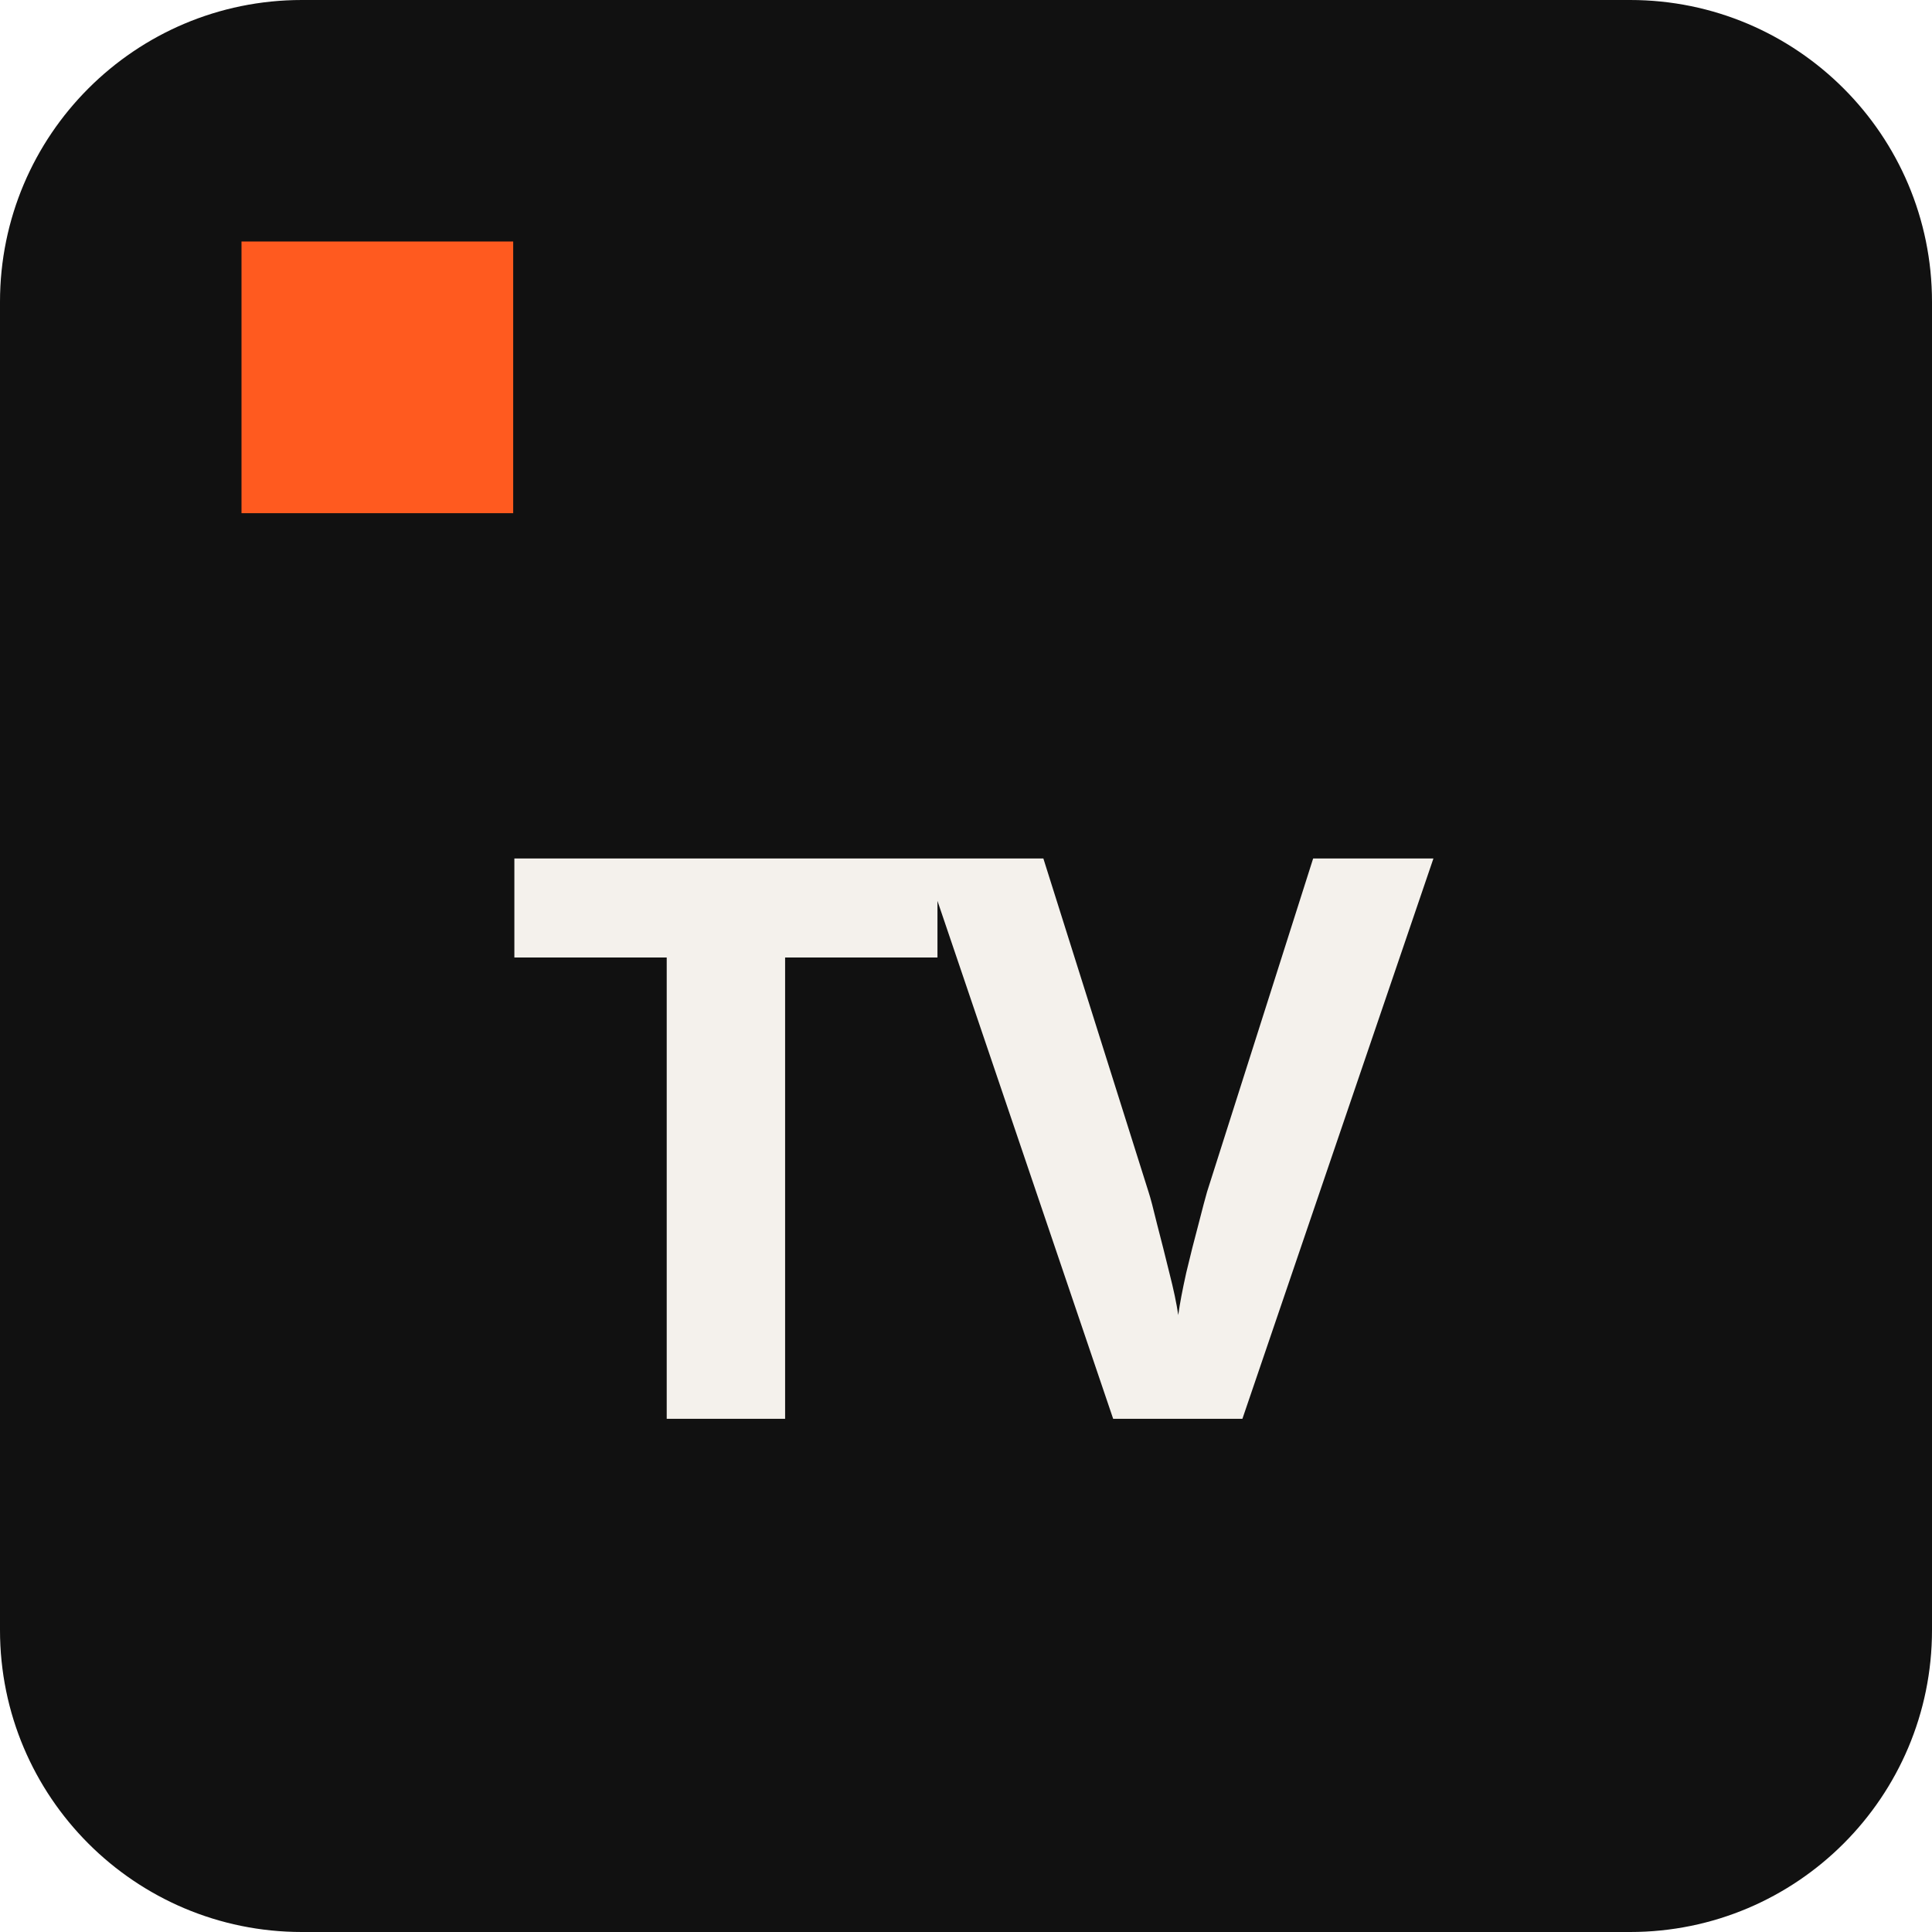
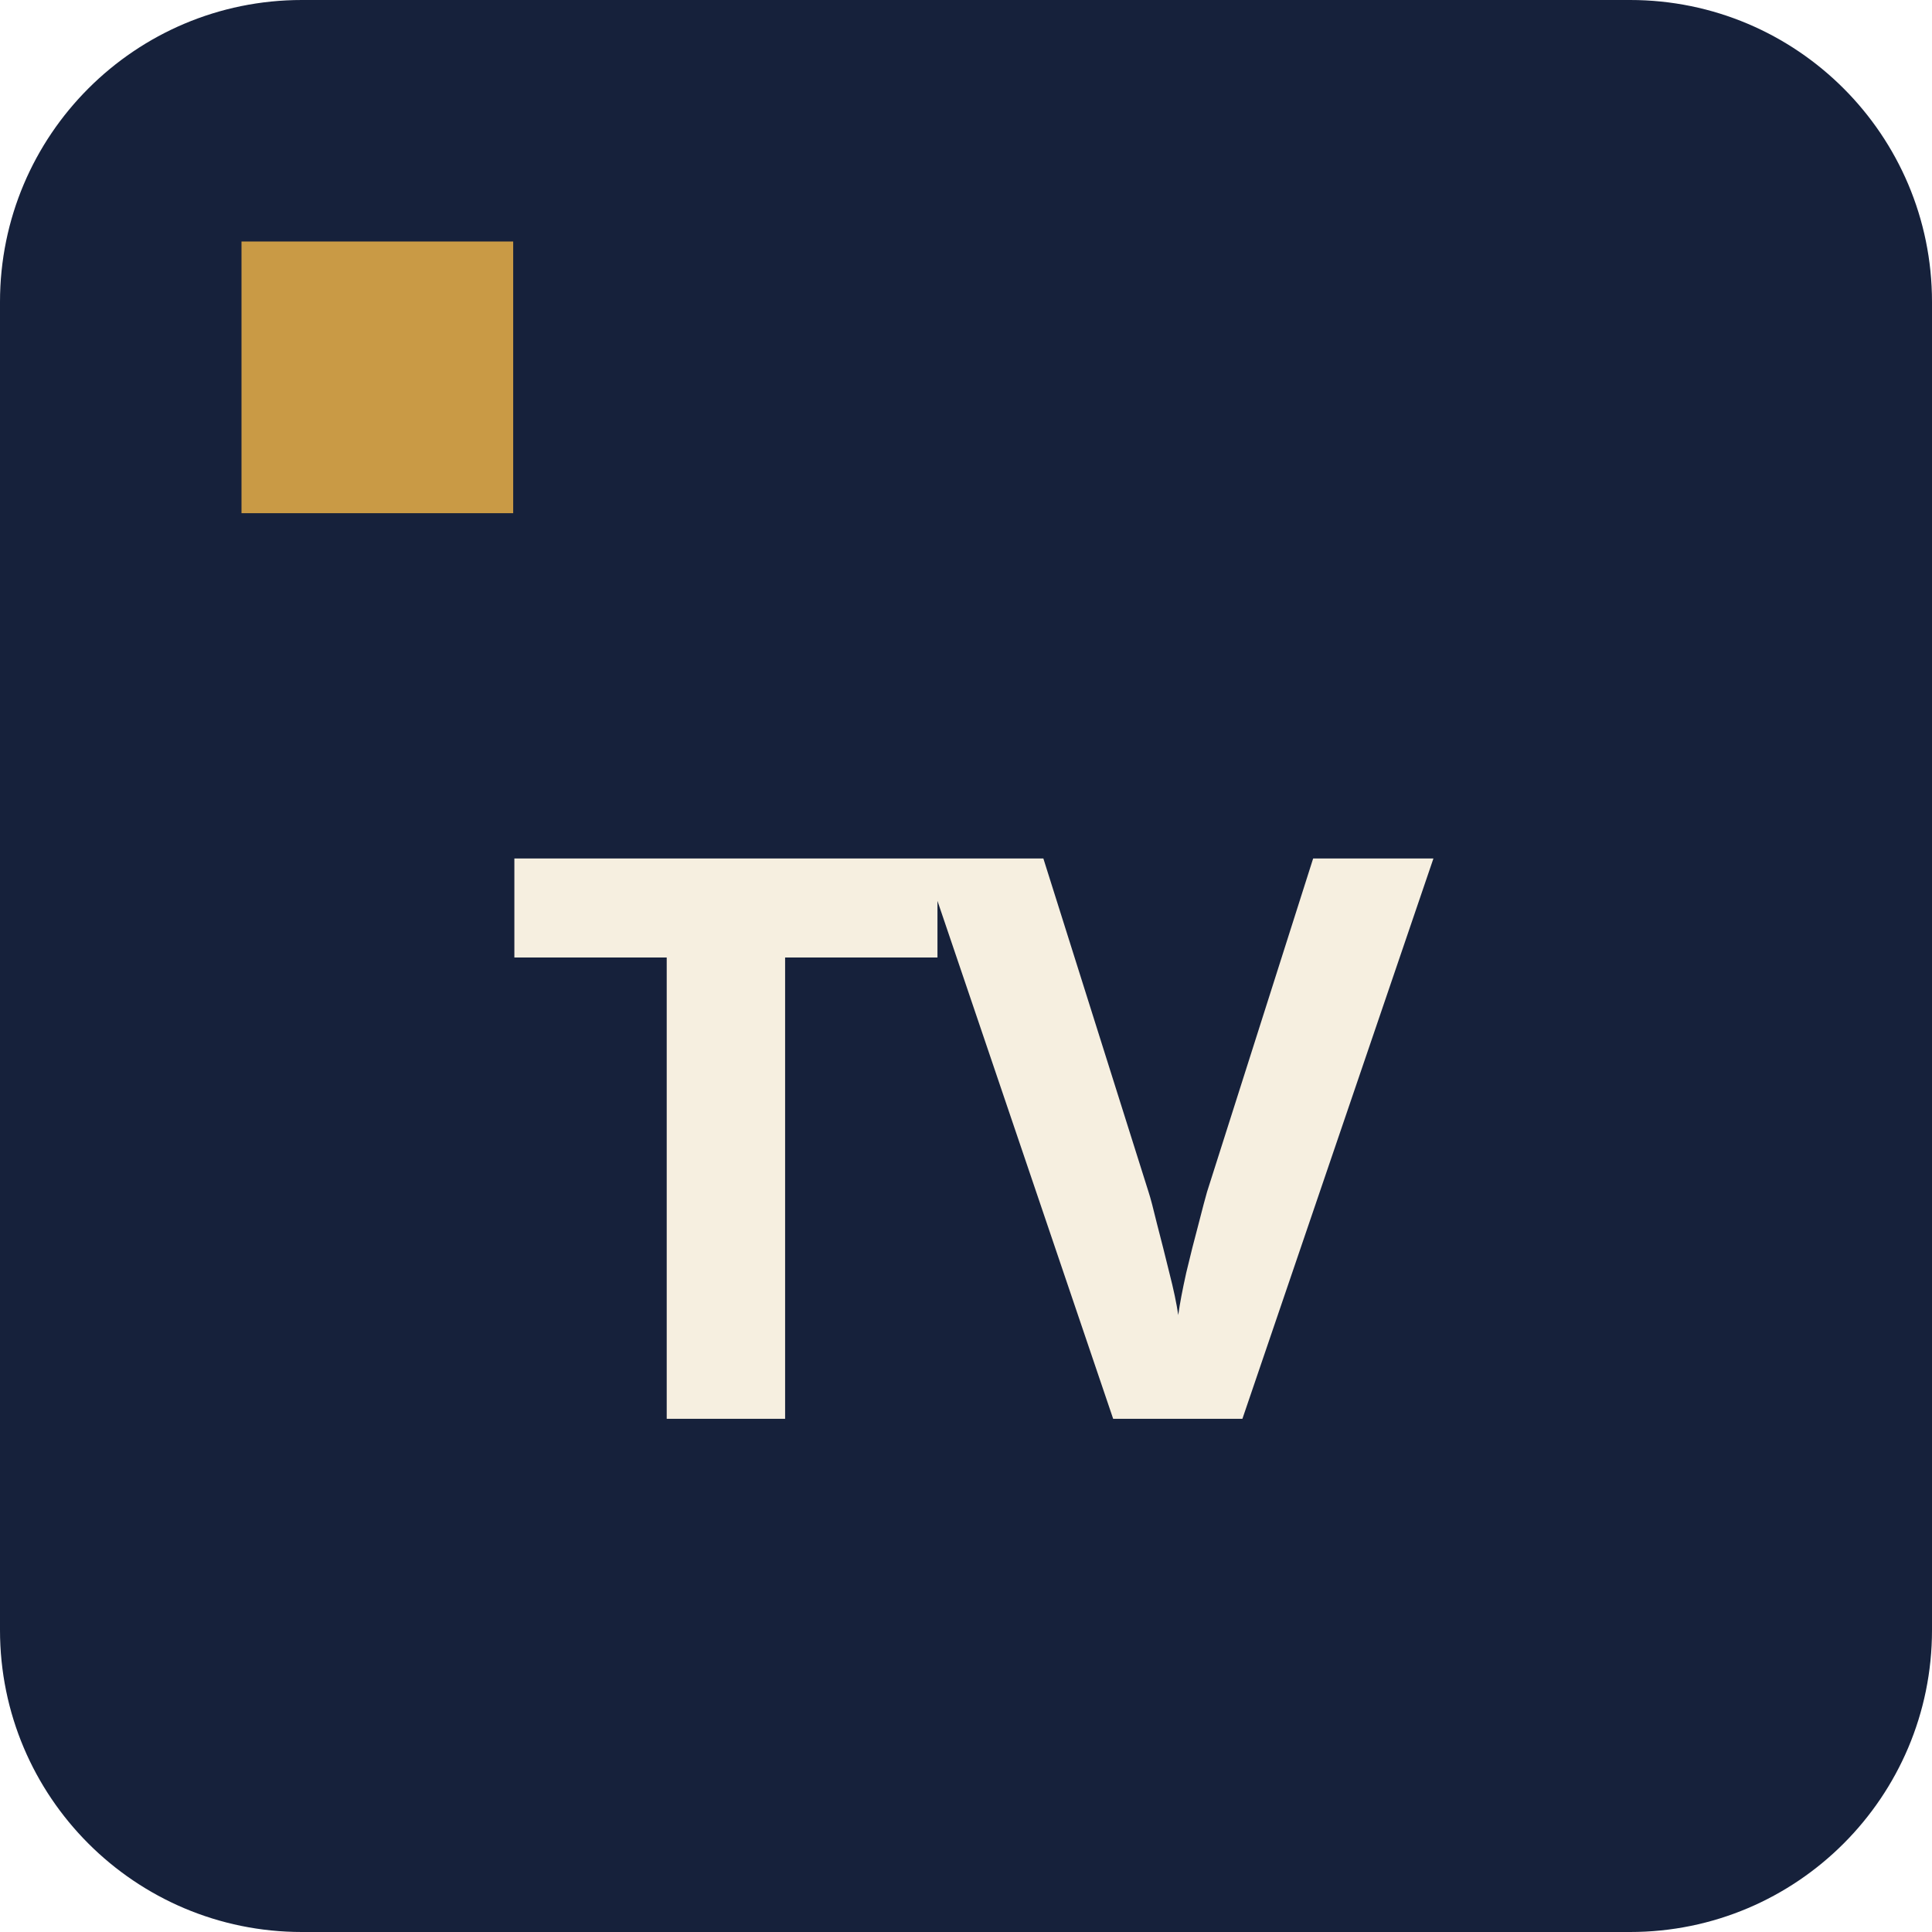
<svg xmlns="http://www.w3.org/2000/svg" viewBox="0 0 64 64">
-   <rect width="64" height="64" rx="10" fill="#111111" />
-   <rect x="8" y="8" width="9" height="9" fill="#ff5a1f" />
-   <text x="32" y="47" text-anchor="middle" font-family="'Arial Black', 'Segoe UI', system-ui, sans-serif" font-size="26" font-weight="900" letter-spacing="-1" fill="#f4f1ec">TV</text>
+   <rect width="64" height="64" rx="10" fill="#16213b" />
+   <rect x="8" y="8" width="9" height="9" fill="#c99a45" />
+   <text x="32" y="47" text-anchor="middle" font-family="'Arial Black', 'Segoe UI', system-ui, sans-serif" font-size="26" font-weight="900" letter-spacing="-1" fill="#f6efe0">TV</text>
</svg>
